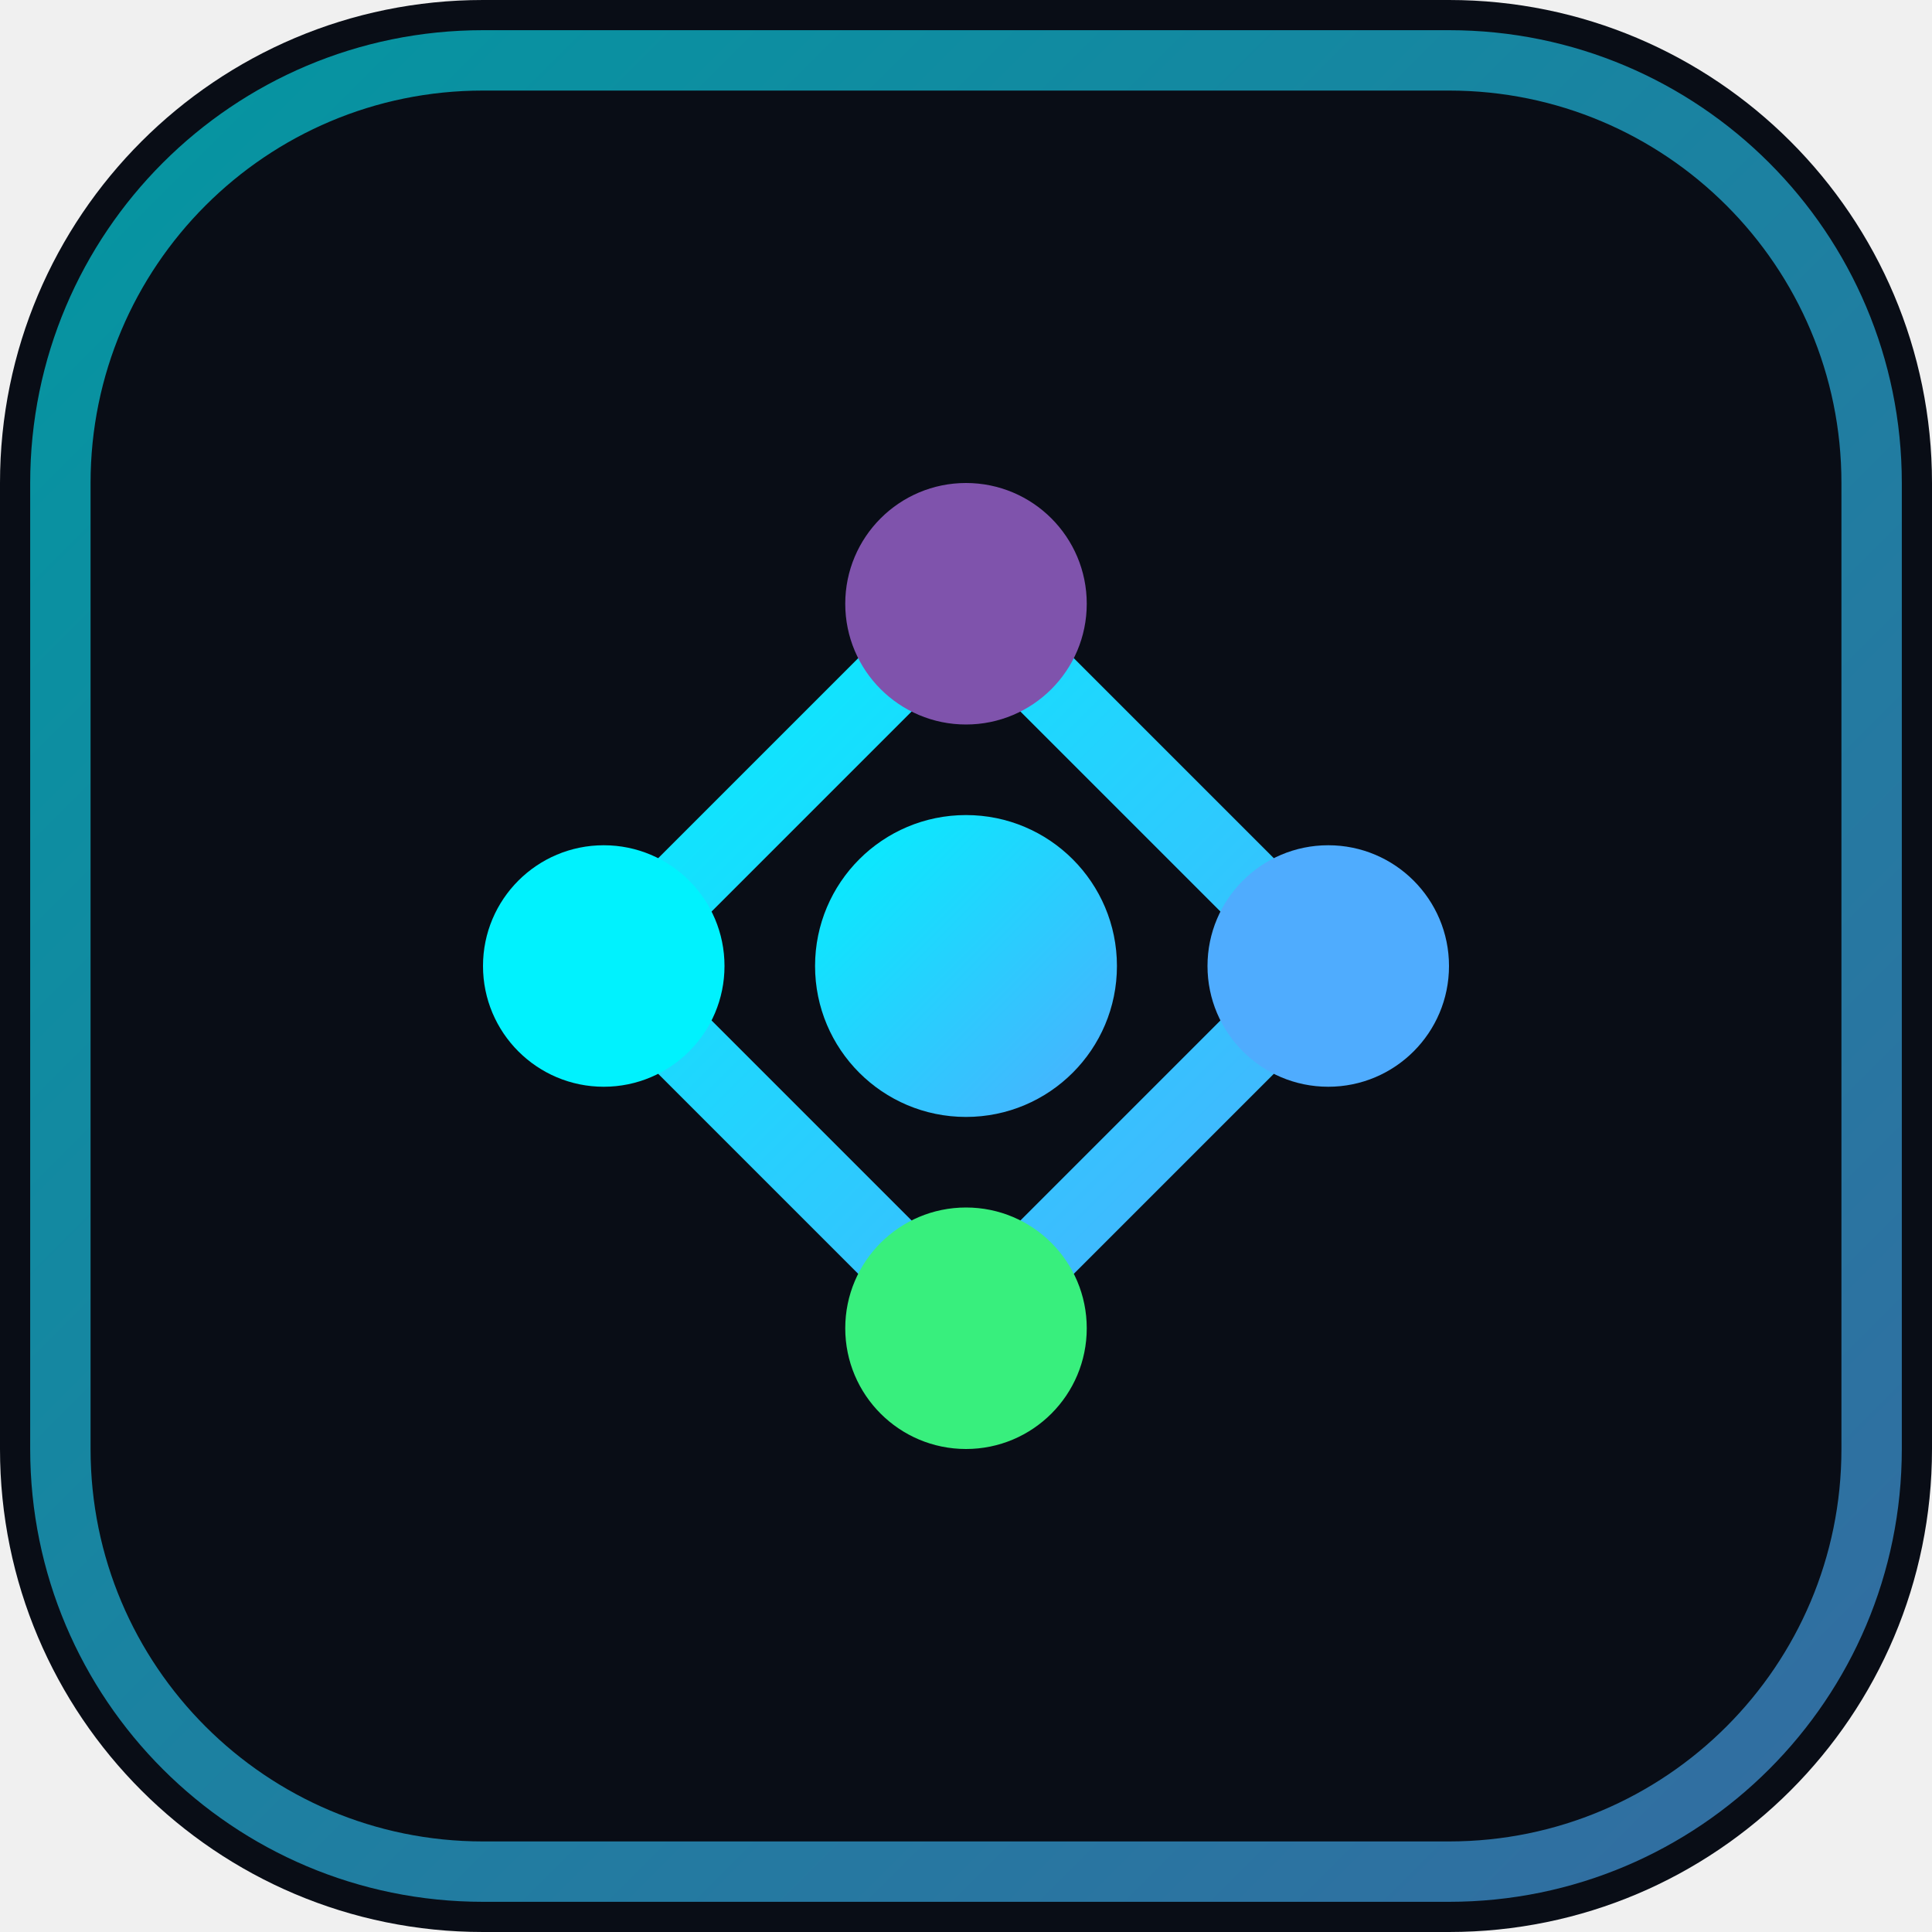
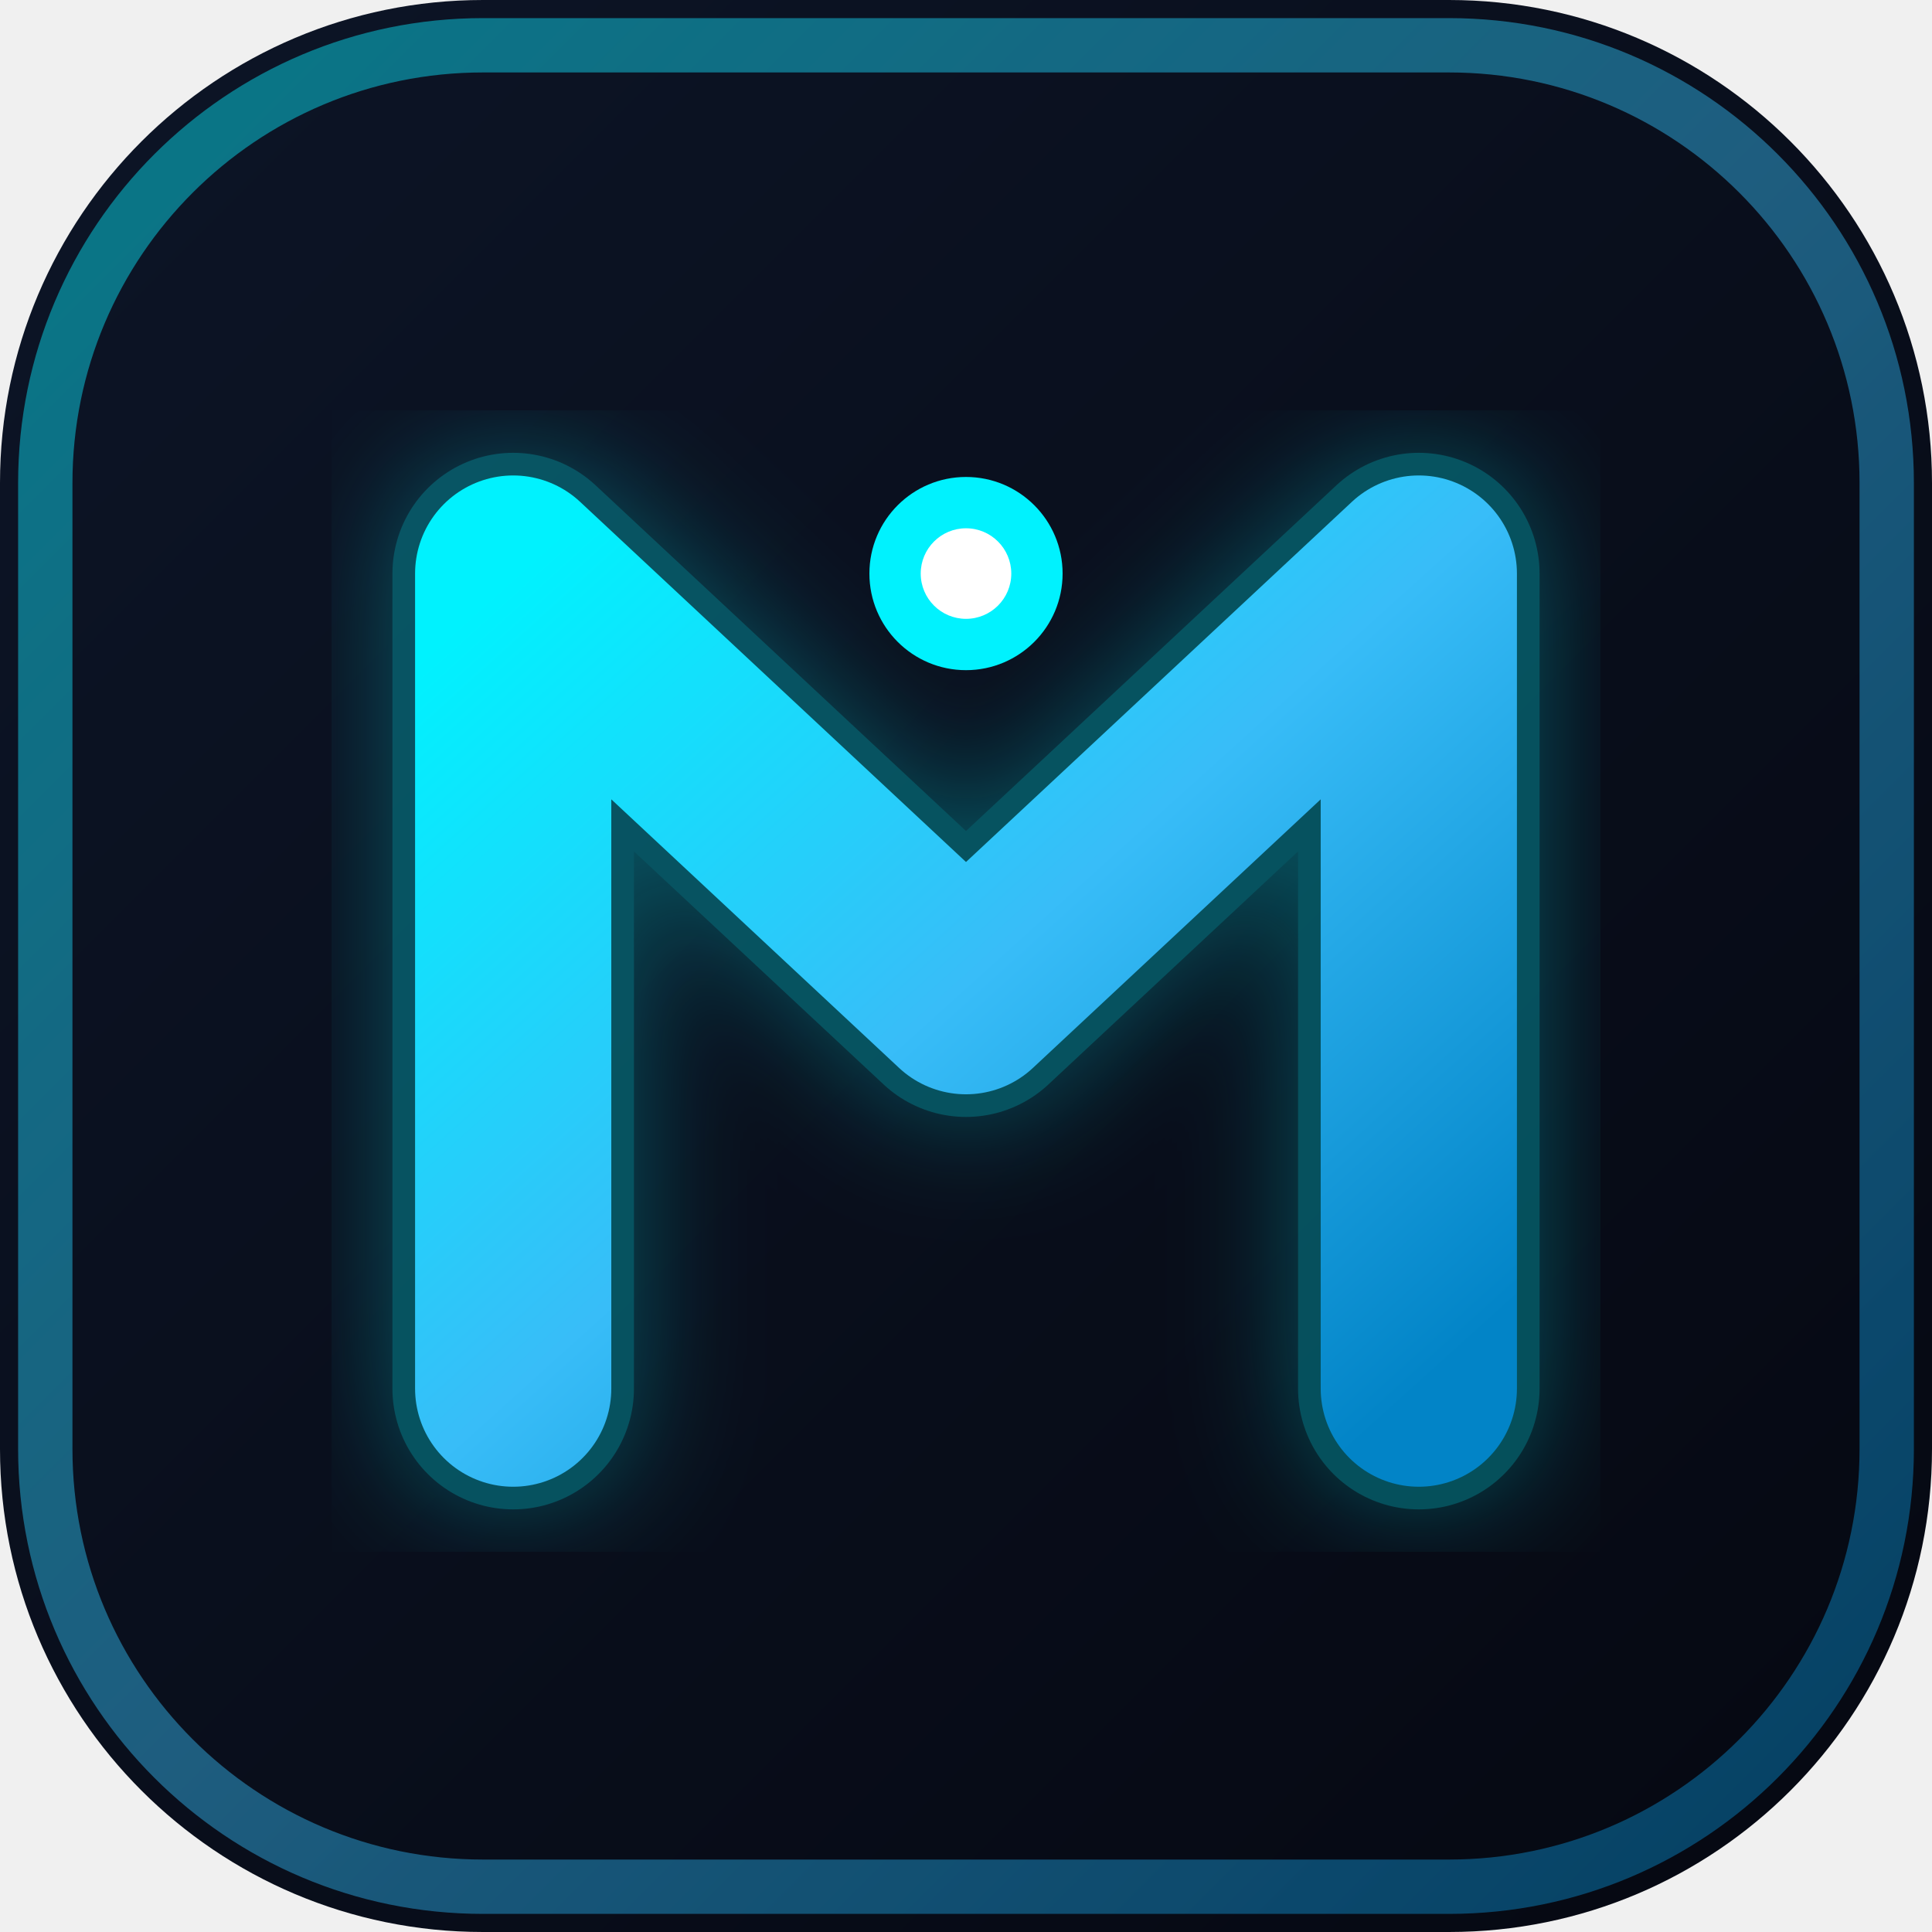
<svg xmlns="http://www.w3.org/2000/svg" viewBox="0 0 64 64" width="64" height="64">
  <defs>
-     <linearGradient id="grad" x1="0%" y1="0%" x2="100%" y2="100%">
+     <linearGradient id="bgGrad" x1="0%" y1="0%" x2="100%" y2="100%">
+       <stop offset="0%" stop-color="#0d1527" />
+       <stop offset="100%" stop-color="#050811" />
+     </linearGradient>
+     <linearGradient id="neonGrad" x1="0%" y1="0%" x2="100%" y2="100%">
      <stop offset="0%" stop-color="#00f2fe" />
-       <stop offset="100%" stop-color="#4facfe" />
+       <stop offset="50%" stop-color="#38bdf8" />
+       <stop offset="100%" stop-color="#0284c7" />
    </linearGradient>
-     <linearGradient id="purpleGrad" x1="0%" y1="0%" x2="100%" y2="100%">
-       <stop offset="0%" stop-color="#7f53ac" />
-       <stop offset="100%" stop-color="#00f2fe" />
-     </linearGradient>
+     <filter id="glow" x="-20%" y="-20%" width="140%" height="140%">
+       <feGaussianBlur stdDeviation="2" result="blur" />
+       <feComposite in="SourceGraphic" in2="blur" operator="over" />
+     </filter>
  </defs>
-   <rect width="64" height="64" rx="16" fill="#090d16" />
-   <rect x="2" y="2" width="60" height="60" rx="14" fill="none" stroke="url(#grad)" stroke-width="2" stroke-opacity="0.6" />
-   <path d="M20 32 L32 20 L44 32 L32 44 Z" fill="none" stroke="url(#grad)" stroke-width="2.5" stroke-linejoin="round" />
-   <circle cx="20" cy="32" r="4" fill="#00f2fe" />
-   <circle cx="44" cy="32" r="4" fill="#4facfe" />
-   <circle cx="32" cy="20" r="4" fill="#7f53ac" />
-   <circle cx="32" cy="44" r="4" fill="#38ef7d" />
-   <circle cx="32" cy="32" r="5" fill="url(#grad)" />
+   <rect width="64" height="64" rx="16" fill="url(#bgGrad)" />
+   <rect x="1.5" y="1.5" width="61" height="61" rx="14.5" fill="none" stroke="url(#neonGrad)" stroke-width="1.8" stroke-opacity="0.45" />
+   <path d="M17 46 L17 19 L32 33 L47 19 L47 46" fill="none" stroke="#00f2fe" stroke-width="8" stroke-linecap="round" stroke-linejoin="round" opacity="0.3" filter="url(#glow)" />
+   <path d="M17 46 L17 19 L32 33 L47 19 L47 46" fill="none" stroke="url(#neonGrad)" stroke-width="6.5" stroke-linecap="round" stroke-linejoin="round" />
+   <circle cx="32" cy="19" r="3.2" fill="#00f2fe" />
+   <circle cx="32" cy="19" r="1.5" fill="#ffffff" />
</svg>
